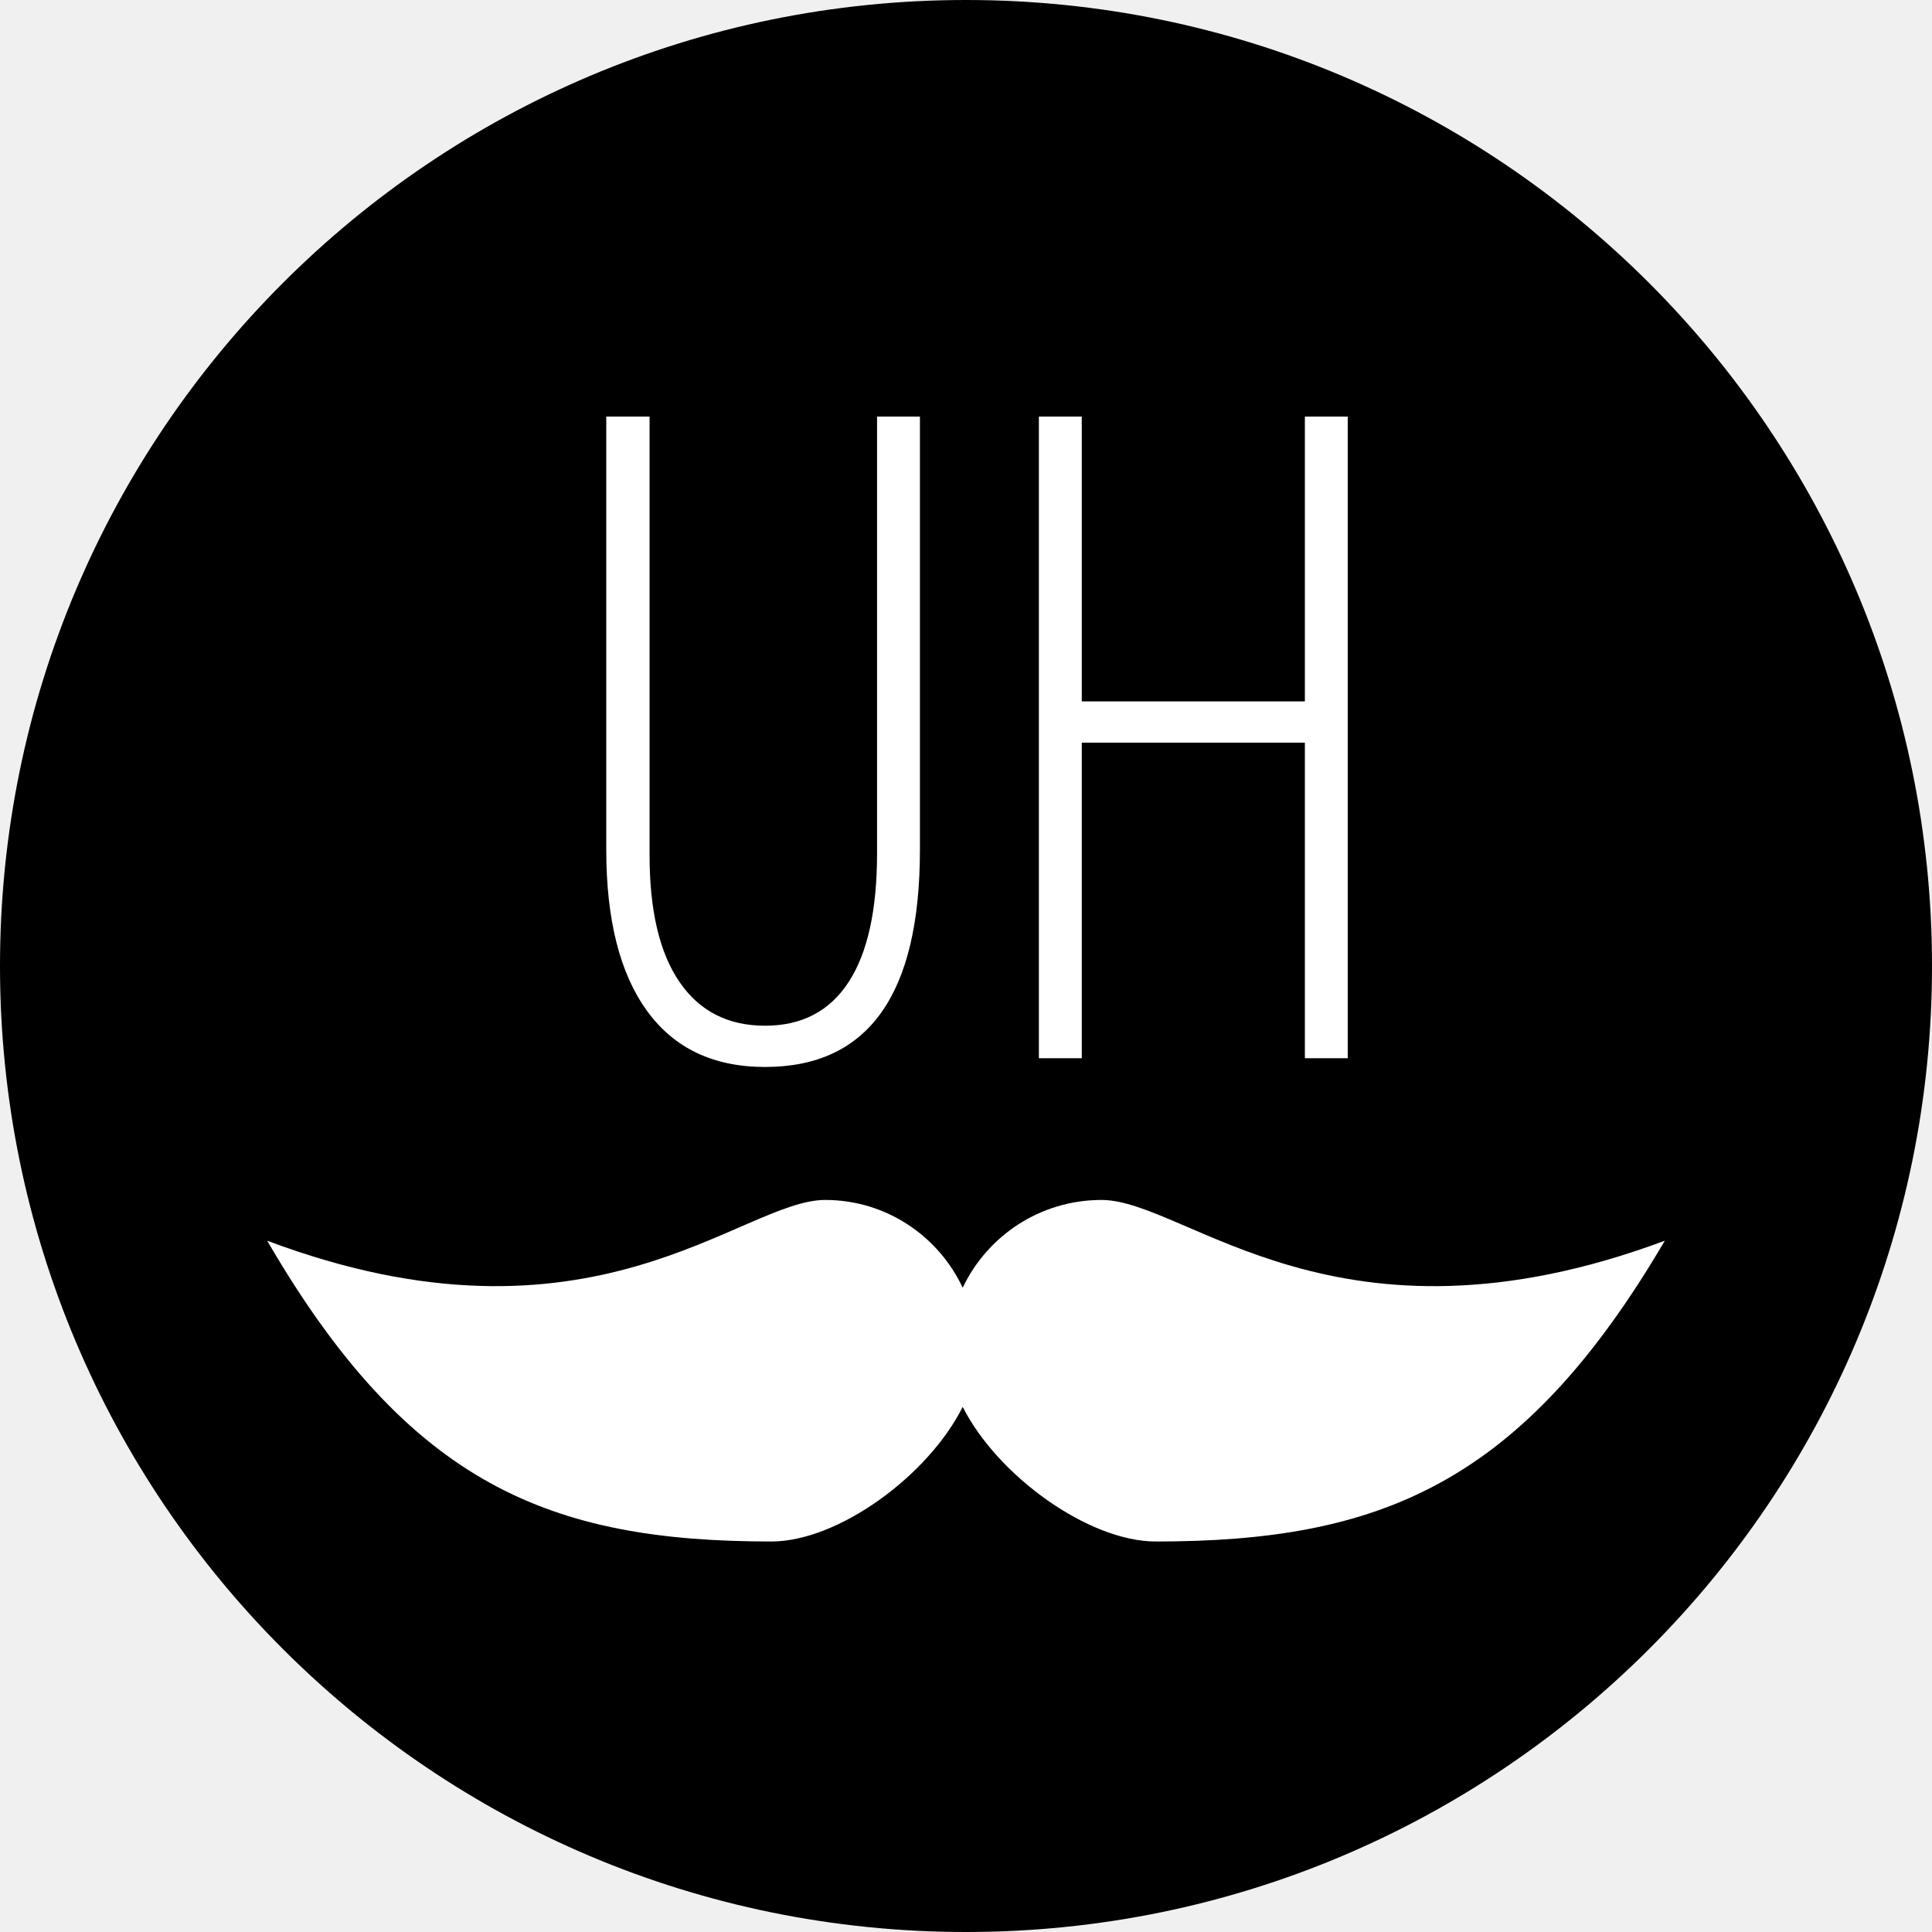
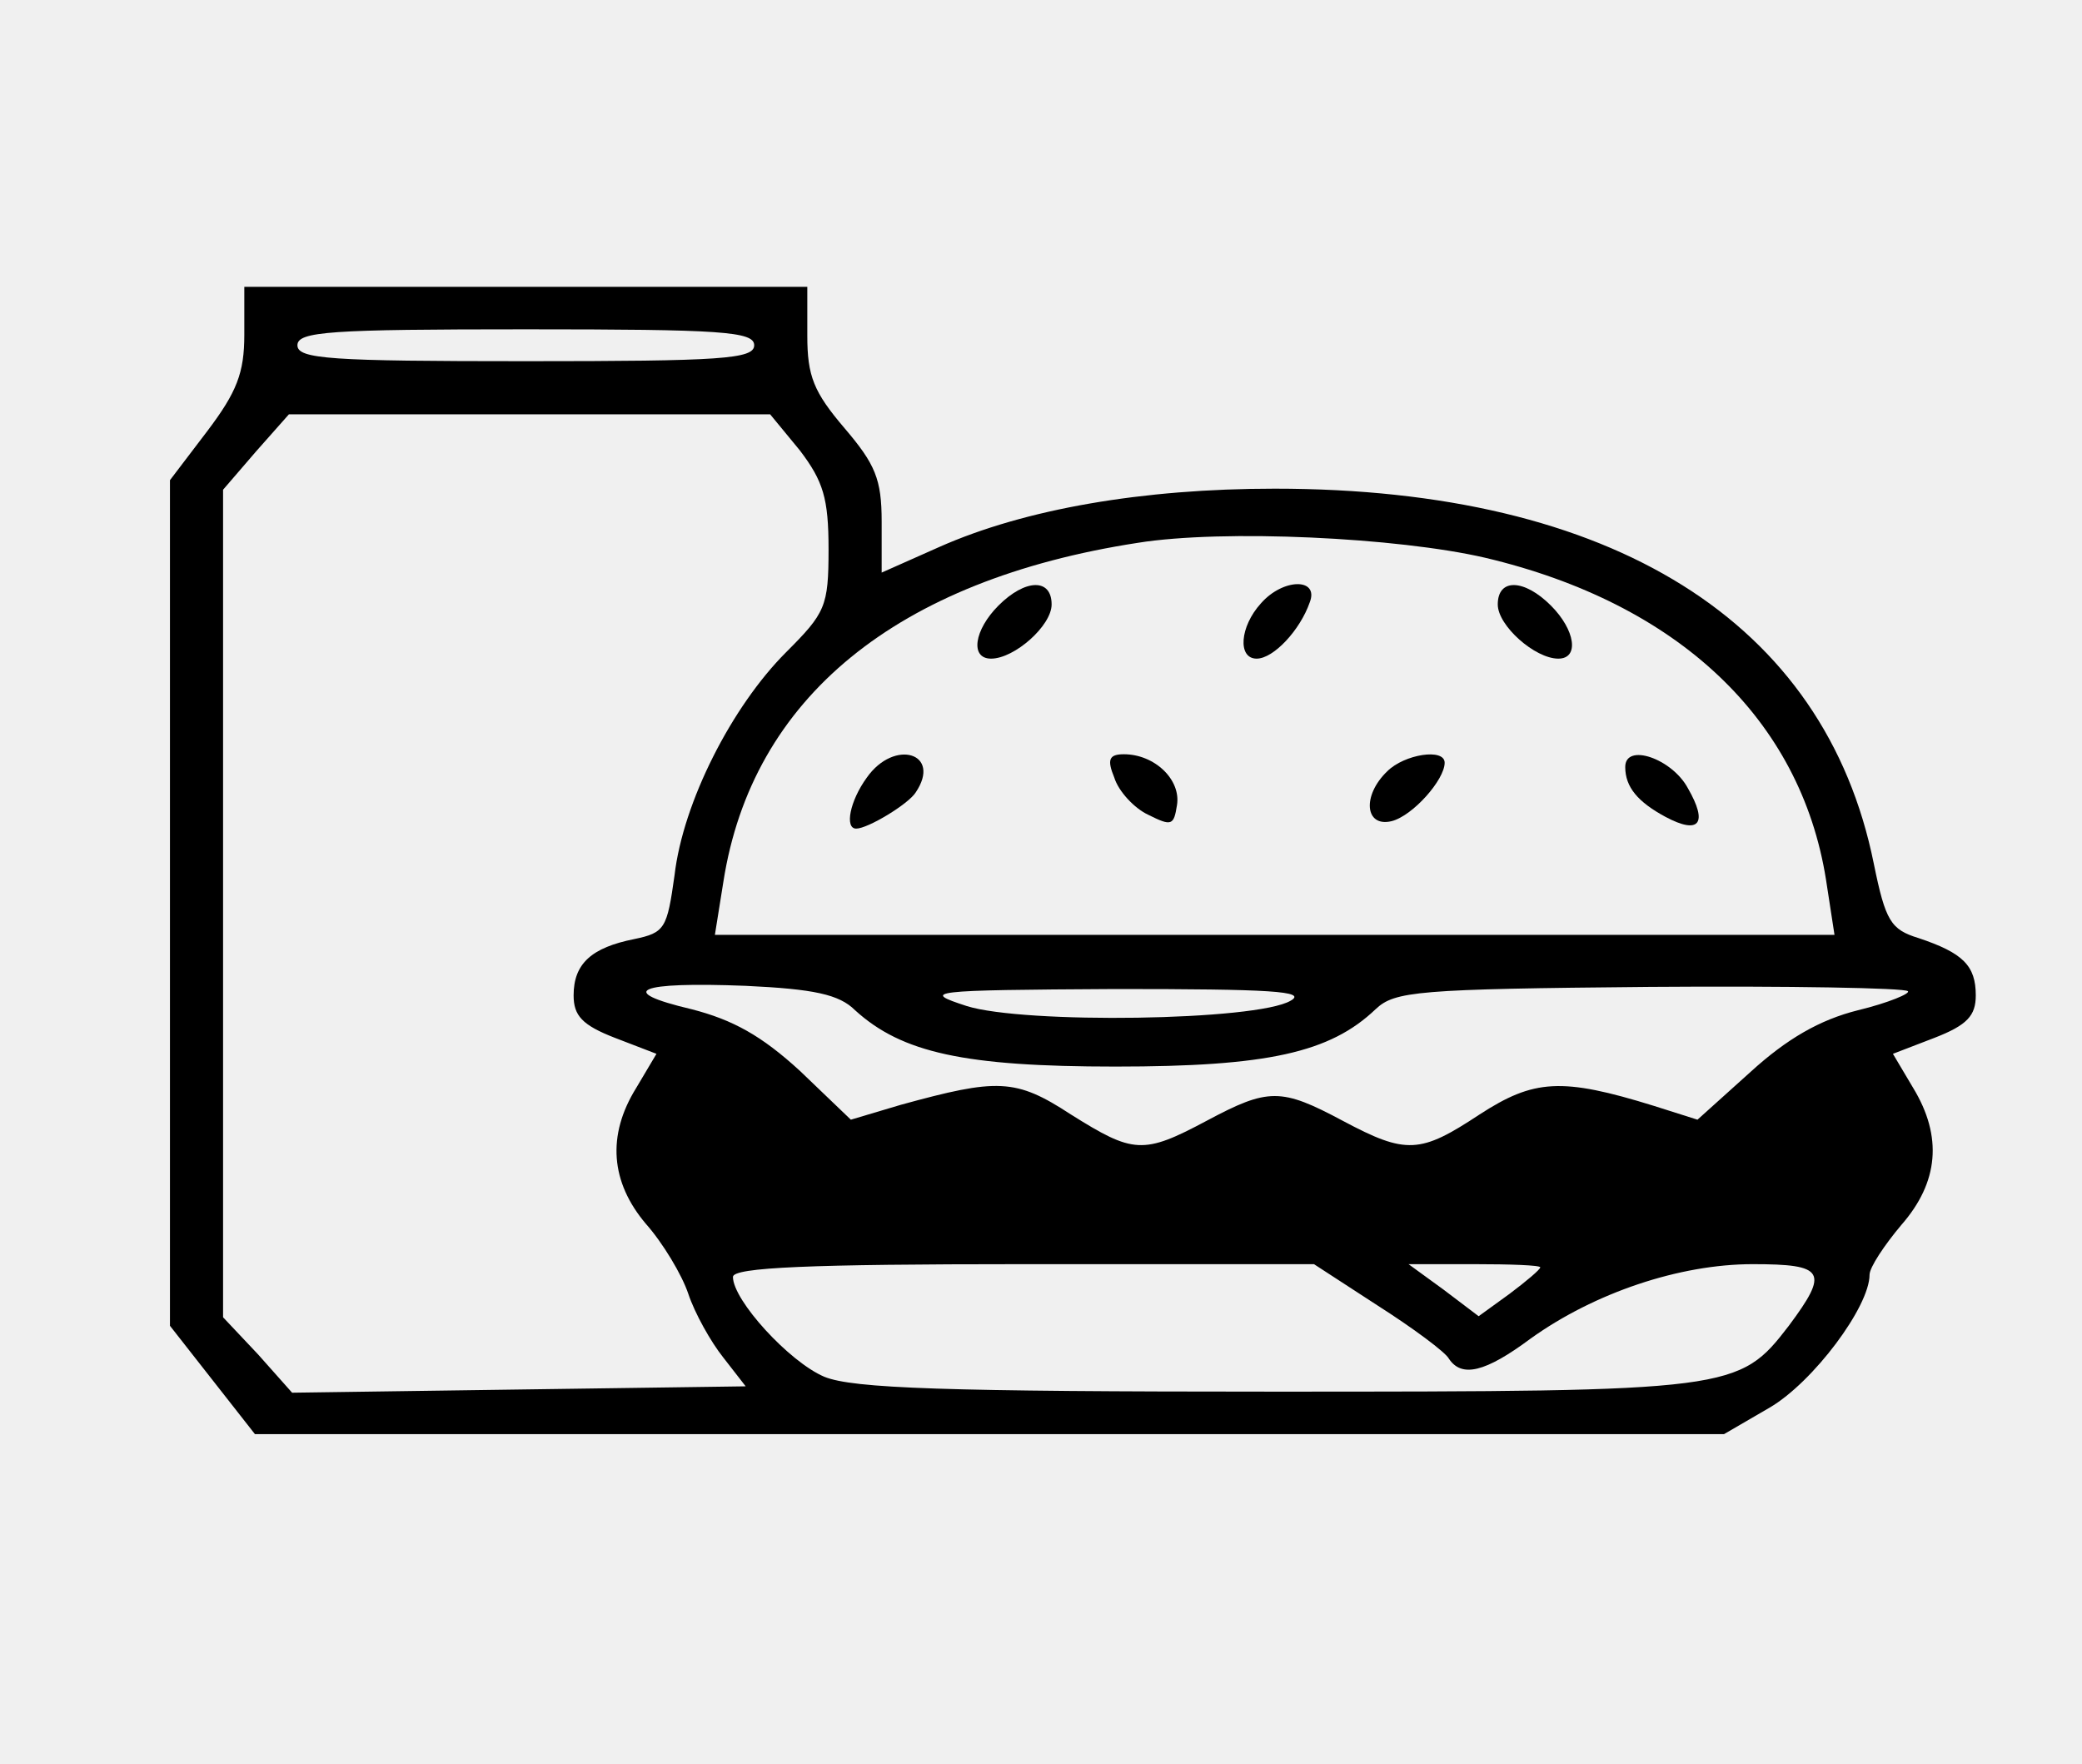
- <svg xmlns="http://www.w3.org/2000/svg" preserveAspectRatio="xMidYMid" width="65" height="65" viewBox="0 0 65 65">
-   <defs>
-     <style>
-       .cls-1 {
-         fill: #000;
-       }
- 
-       .cls-2 {
-         fill: #fff;
-         fill-rule: evenodd;
-       }
-     </style>
-   </defs>
-   <g>
-     <circle fill="#000000" cx="32.5" cy="32.5" r="32.5" class="cls-1" />
-     <path fill="#ffffff" d="M43.901,35.602 L43.901,24.986 L36.395,24.986 L36.395,35.602 L34.952,35.602 L34.952,14.015 L36.395,14.015 L36.395,23.598 L43.901,23.598 L43.901,14.015 L45.343,14.015 L45.343,35.602 L43.901,35.602 ZM25.740,35.897 C24.003,35.897 22.679,35.267 21.766,34.007 C20.854,32.747 20.397,30.941 20.397,28.588 L20.397,14.015 L21.854,14.015 L21.854,28.766 C21.854,30.636 22.190,32.061 22.863,33.040 C23.535,34.020 24.494,34.509 25.740,34.509 C26.976,34.509 27.913,34.020 28.551,33.040 C29.189,32.061 29.508,30.616 29.508,28.707 L29.508,14.015 L30.950,14.015 L30.950,28.588 C30.950,33.461 29.213,35.897 25.740,35.897 Z" class="cls-2" />
-     <path fill="#ffffff" d="M38.886,51.862 C36.626,51.862 33.567,49.659 32.389,47.333 C31.222,49.659 28.192,51.862 25.953,51.862 C18.524,51.862 13.768,49.967 8.989,41.742 C19.911,45.854 24.934,40.371 27.761,40.371 C29.809,40.371 31.570,41.580 32.389,43.324 C33.216,41.580 34.994,40.371 37.061,40.371 C39.915,40.371 44.985,45.854 56.011,41.742 C51.187,49.967 46.386,51.862 38.886,51.862 Z" class="cls-2" />
+ <svg xmlns="http://www.w3.org/2000/svg" version="1.0" width="196pt" height="166pt" viewBox="0 0 196 166" preserveAspectRatio="xMidYMid meet">
+   <g transform="translate(0,166) scale(0.1,-0.1)" fill="#000000" stroke="none">
+     <path d="M230 1345 c0 -36 -7 -54 -35 -91 l-35 -46 0 -398 0 -398 40 -51 40 -51 692 0 691 0 43 25 c41 24 94 95 94 125 0 7 14 28 30 47 35 40 39 83 11 129 l-19 32 39 15 c31 12 39 21 39 40 0 28 -12 40 -54 54 -26 8 -31 16 -42 70 -46 228 -246 353 -564 353 -124 0 -235 -19 -316 -55 l-54 -24 0 48 c0 40 -6 54 -35 88 -29 34 -35 49 -35 87 l0 46 -265 0 -265 0 0 -45z m480 -10 c0 -13 -31 -15 -215 -15 -184 0 -215 2 -215 15 0 13 31 15 215 15 184 0 215 -2 215 -15z m43 -99 c22 -29 27 -45 27 -93 0 -54 -3 -60 -40 -97 -51 -51 -97 -141 -105 -210 -7 -50 -9 -54 -38 -60 -40 -8 -57 -23 -57 -53 0 -19 8 -28 39 -40 l39 -15 -19 -32 c-28 -45 -24 -89 9 -128 16 -18 34 -48 40 -66 6 -18 21 -45 33 -60 l21 -27 -214 -3 -213 -3 -32 36 -33 35 0 390 0 389 31 36 31 35 227 0 226 0 28 -34z m645 -101 c182 -43 297 -152 321 -303 l8 -52 -527 0 -527 0 8 50 c27 173 163 284 390 319 81 13 245 5 327 -14z m-593 -426 c44 -40 103 -53 245 -53 143 0 202 13 245 54 18 17 39 19 258 21 131 1 240 -1 243 -4 3 -2 -18 -11 -47 -18 -36 -9 -67 -27 -101 -58 l-50 -45 -41 13 c-87 27 -113 25 -164 -8 -56 -37 -69 -38 -129 -6 -58 31 -70 31 -128 0 -60 -32 -69 -31 -128 6 -52 34 -69 34 -160 9 l-47 -14 -48 46 c-36 33 -63 48 -102 58 -72 17 -51 26 51 22 64 -3 88 -8 103 -23z m410 9 c-32 -19 -251 -22 -305 -5 -43 14 -37 15 140 16 146 0 181 -2 165 -11z m82 -287 c33 -21 64 -44 67 -50 12 -18 34 -13 77 19 60 43 140 70 209 70 68 0 72 -7 34 -58 -47 -61 -52 -62 -484 -62 -311 0 -397 3 -424 14 -33 14 -86 72 -86 94 0 9 73 12 273 12 l274 0 60 -39z m153 36 c0 -2 -13 -13 -29 -25 l-29 -21 -33 25 -33 24 62 0 c34 0 62 -1 62 -3z" />
+     <path d="M940 1090 c-23 -23 -27 -50 -7 -50 22 0 57 31 57 51 0 25 -25 24 -50 -1z" />
+     <path d="M1187 1092 c-20 -22 -22 -52 -4 -52 16 0 41 27 50 53 9 23 -25 23 -46 -1z" />
+     <path d="M1410 1091 c0 -20 35 -51 57 -51 20 0 16 27 -7 50 -25 25 -50 26 -50 1z" />
+     <path d="M816 928 c-16 -22 -21 -48 -10 -48 11 0 49 23 56 34 25 37 -20 51 -46 14z" />
+     <path d="M1049 928 c4 -13 19 -29 32 -35 22 -11 24 -10 27 9 4 24 -21 48 -50 48 -14 0 -16 -5 -9 -22z" />
+     <path d="M1306 934 c-24 -23 -21 -53 4 -47 20 5 50 39 50 55 0 14 -38 8 -54 -8z" />
+     <path d="M1530 938 c0 -19 12 -33 38 -47 32 -17 40 -6 21 27 -15 28 -59 43 -59 20z" />
  </g>
</svg>
